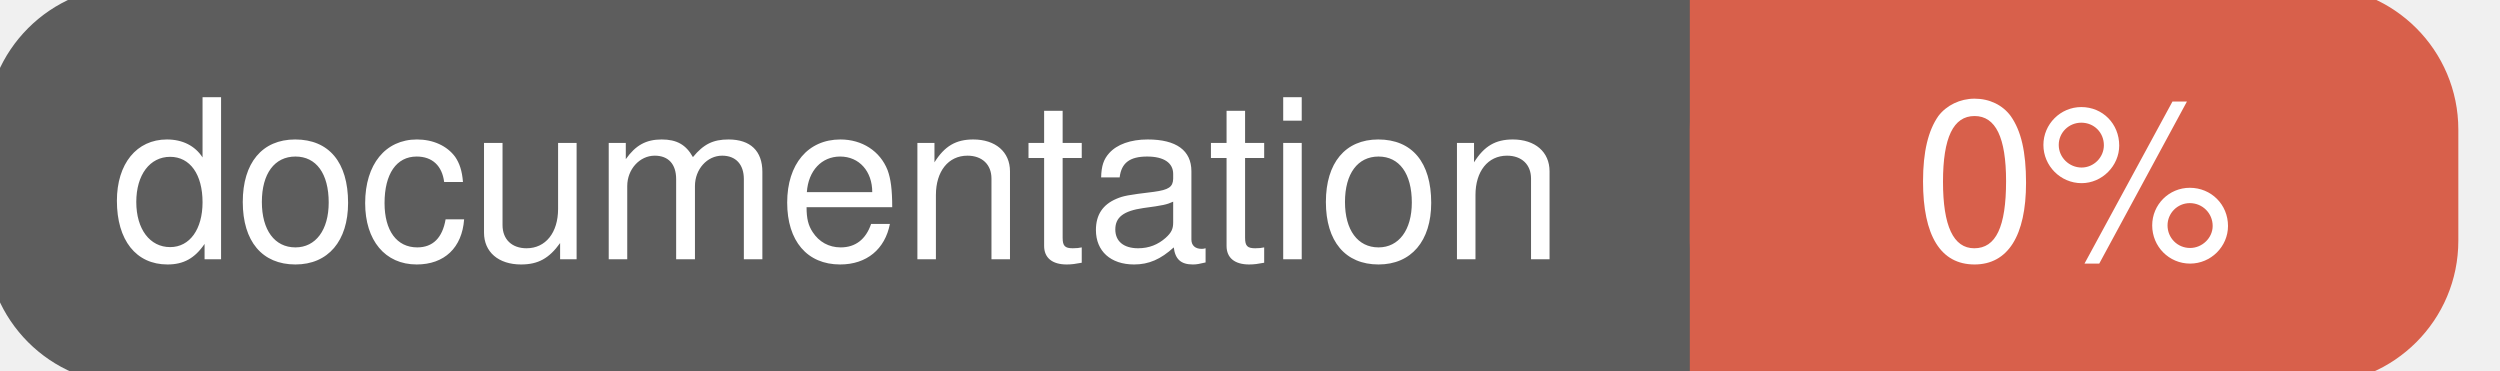
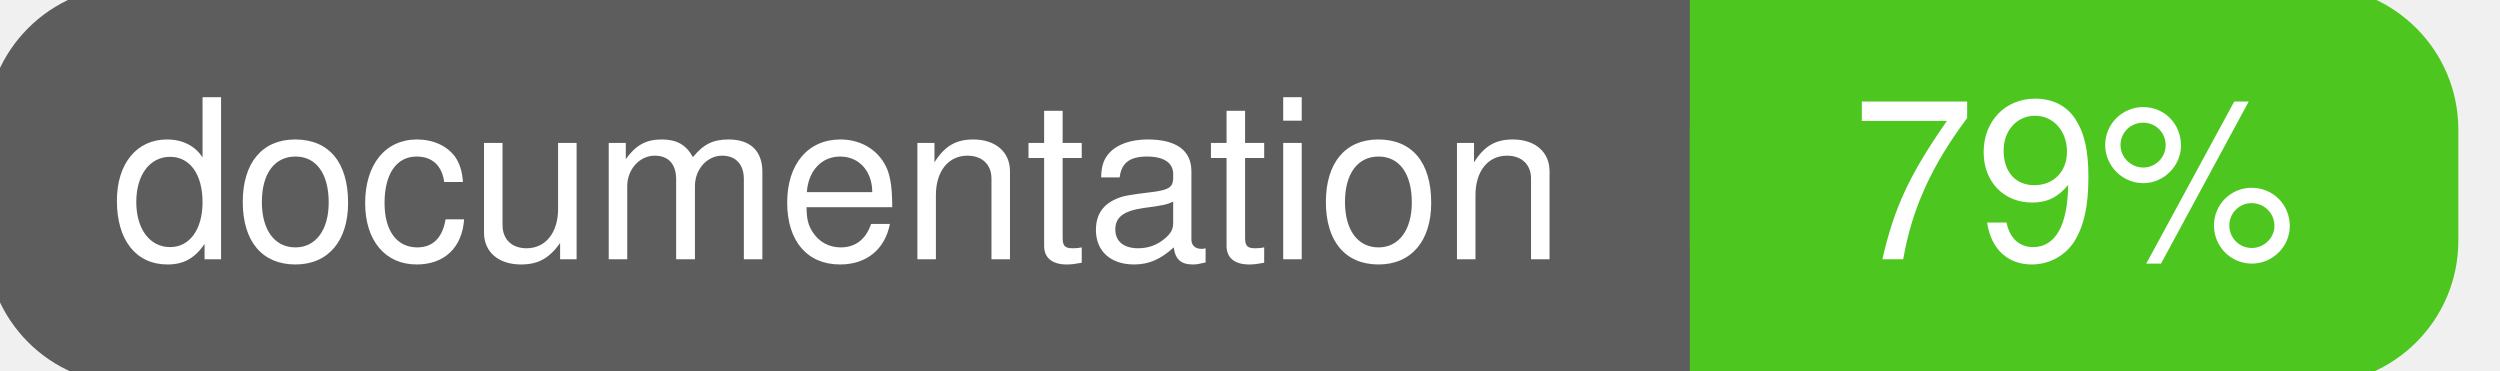
<svg xmlns="http://www.w3.org/2000/svg" width="135" height="20">
  <g>
    <rect id="svg_1" height="20" width="130" y="0" x="0" stroke-width="1.5" stroke="#5d5d5d" fill="#5d5d5d" rx="7" ry="7" />
-     <rect id="svg_2" height="20" width="40" y="0" x="92" stroke-width="1.5" stroke="#d8604b" fill="#d8604b" rx="7" ry="7" />
-     <rect id="svg_3" height="20" width="22" y="0" x="92" stroke-width="1.5" stroke="#d8604b" fill="#d8604b" />
+     <rect id="svg_2" height="20" width="40" y="0" x="92" stroke-width="1.5" stroke="#4dc71f" fill="#4dc71f" rx="7" ry="7" />
+     <rect id="svg_3" height="20" width="22" y="0" x="92" stroke-width="1.5" stroke="#4dc71f" fill="#4dc71f" />
    <text xml:space="preserve" text-anchor="start" font-family="Helvetica, Arial, sans-serif" font-size="12" id="svg_4" y="14" x="6" stroke-width="0" stroke="#5d5d5d" fill="#ffffff">documentation</text>
-     <text xml:space="preserve" text-anchor="middle" font-family="Helvetica, Arial, sans-serif" font-size="12" id="svg_5" y="14" x="112" stroke-width="0" stroke="#5d5d5d" fill="#ffffff" style="text-anchor: middle">0%</text>
+     <text xml:space="preserve" text-anchor="middle" font-family="Helvetica, Arial, sans-serif" font-size="12" id="svg_5" y="14" x="112" stroke-width="0" stroke="#5d5d5d" fill="#ffffff" style="text-anchor: middle">79%</text>
  </g>
</svg>
